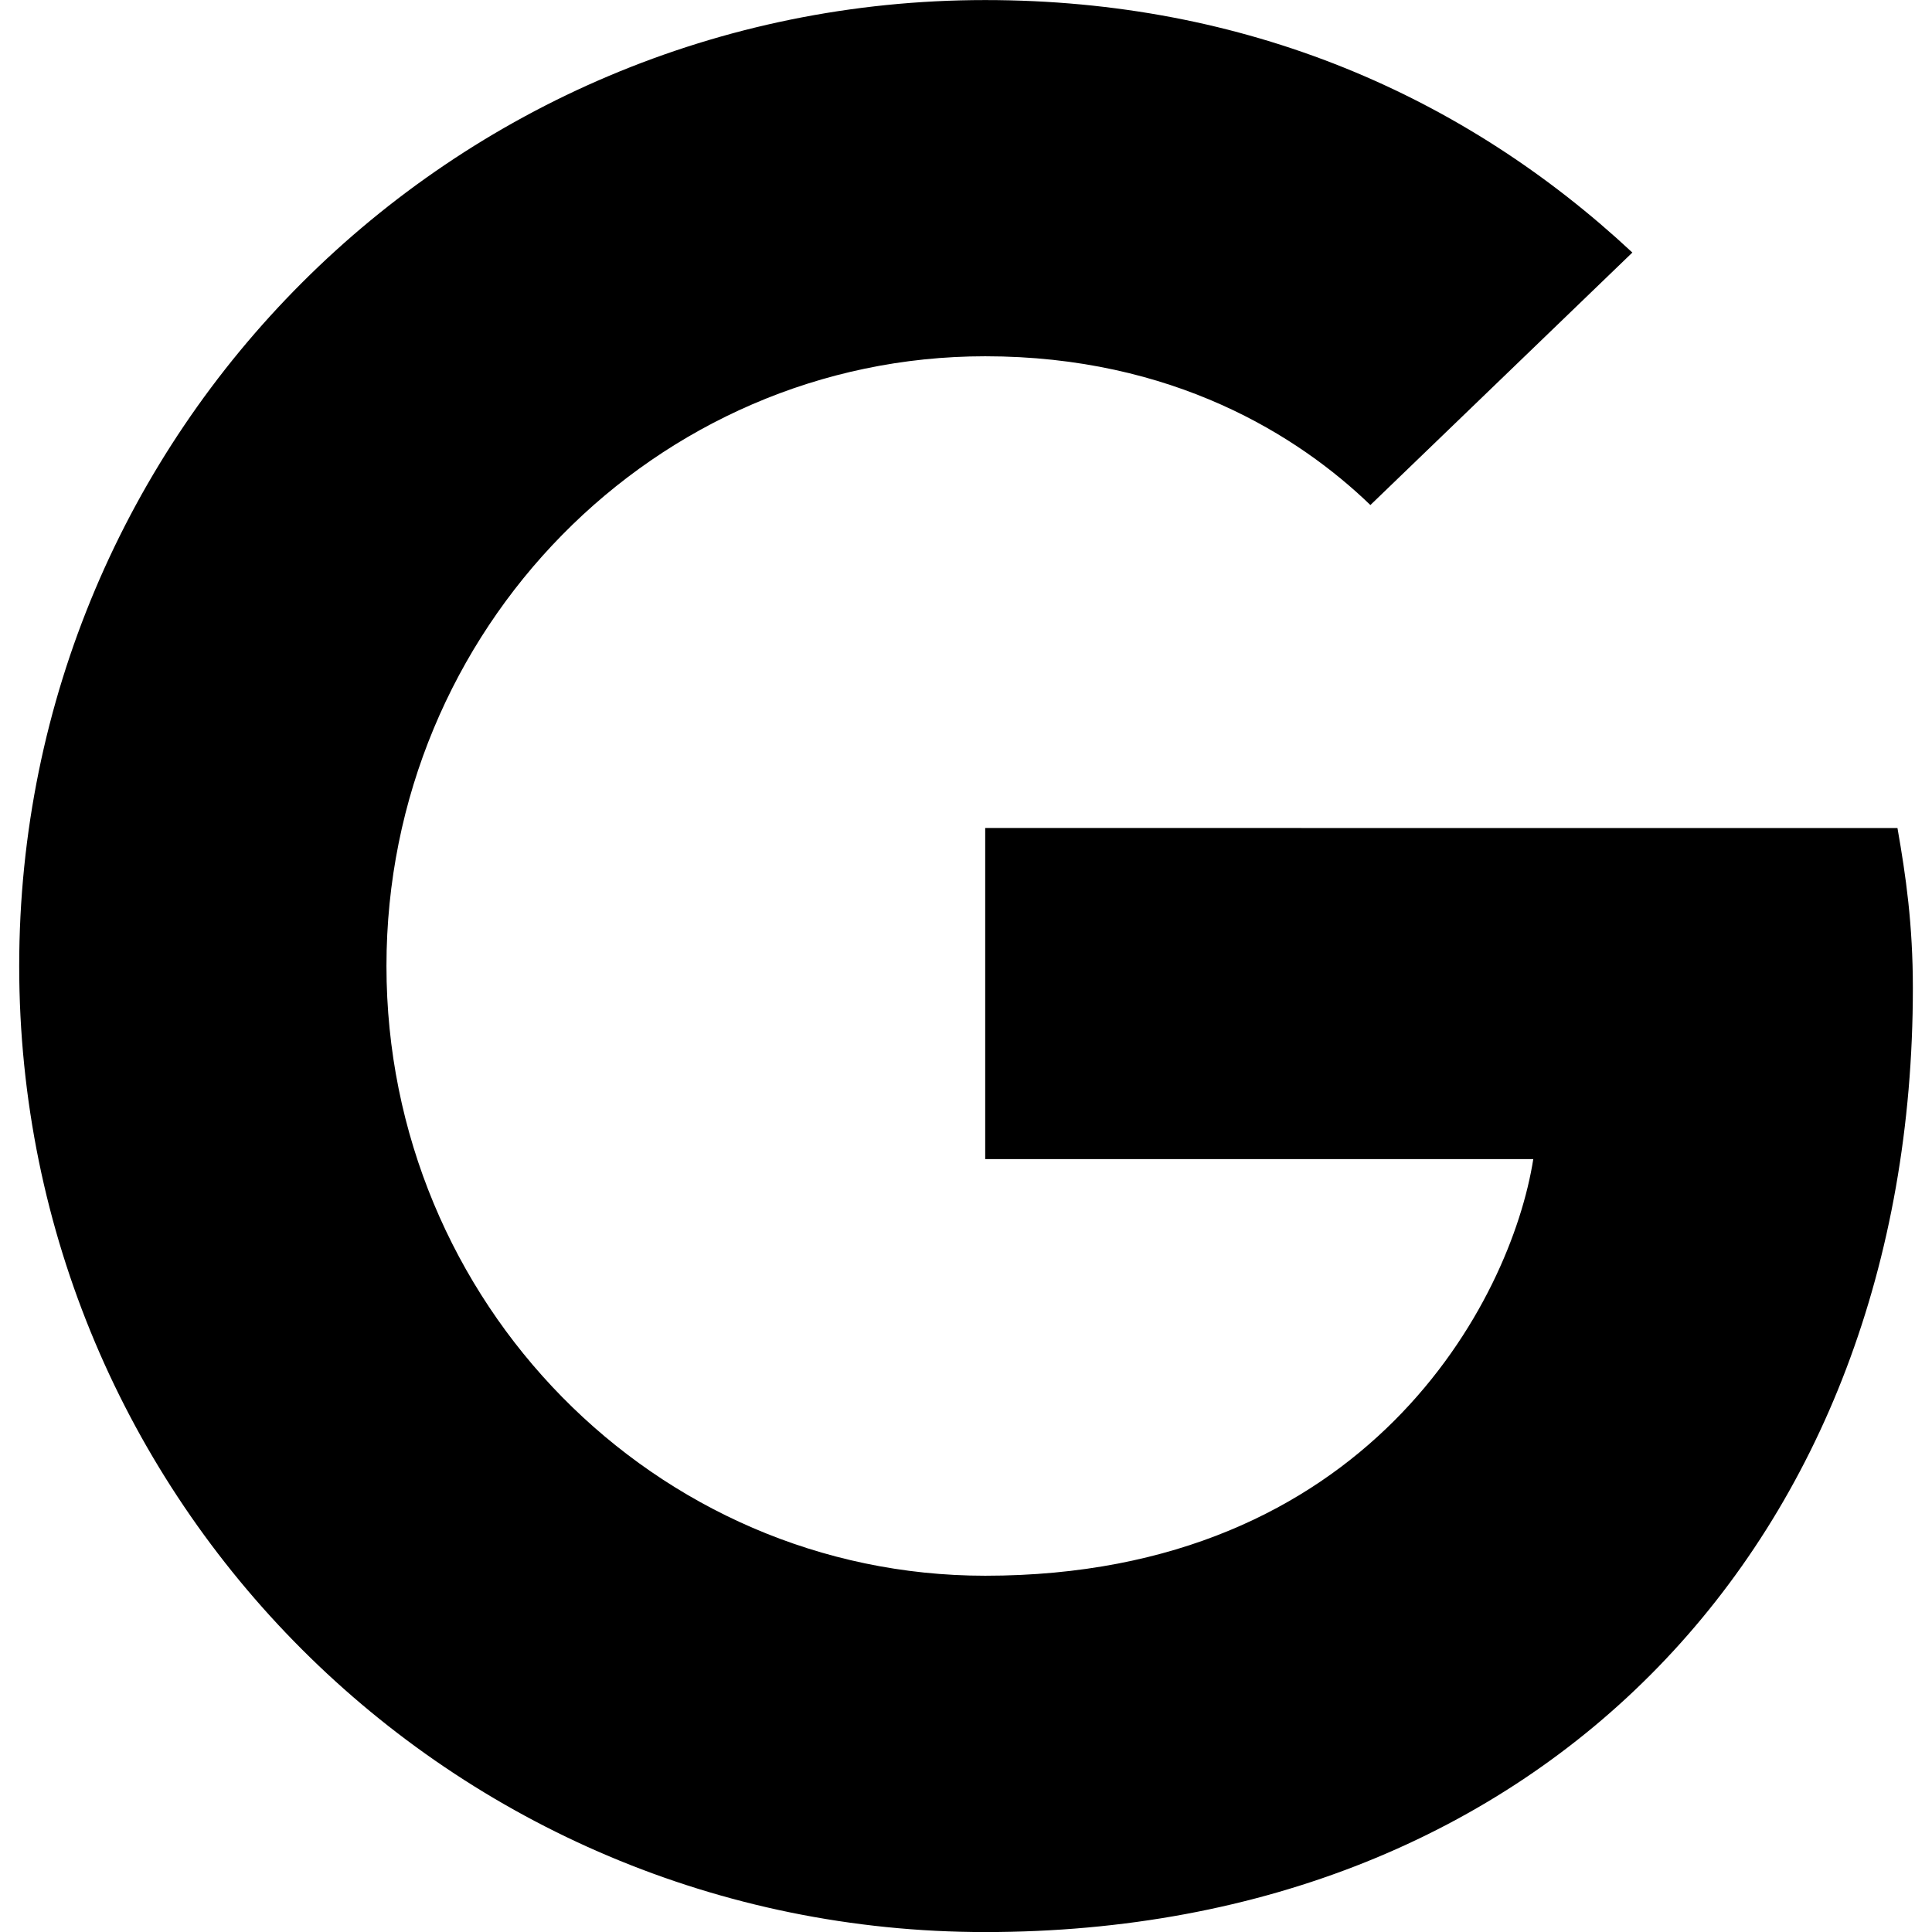
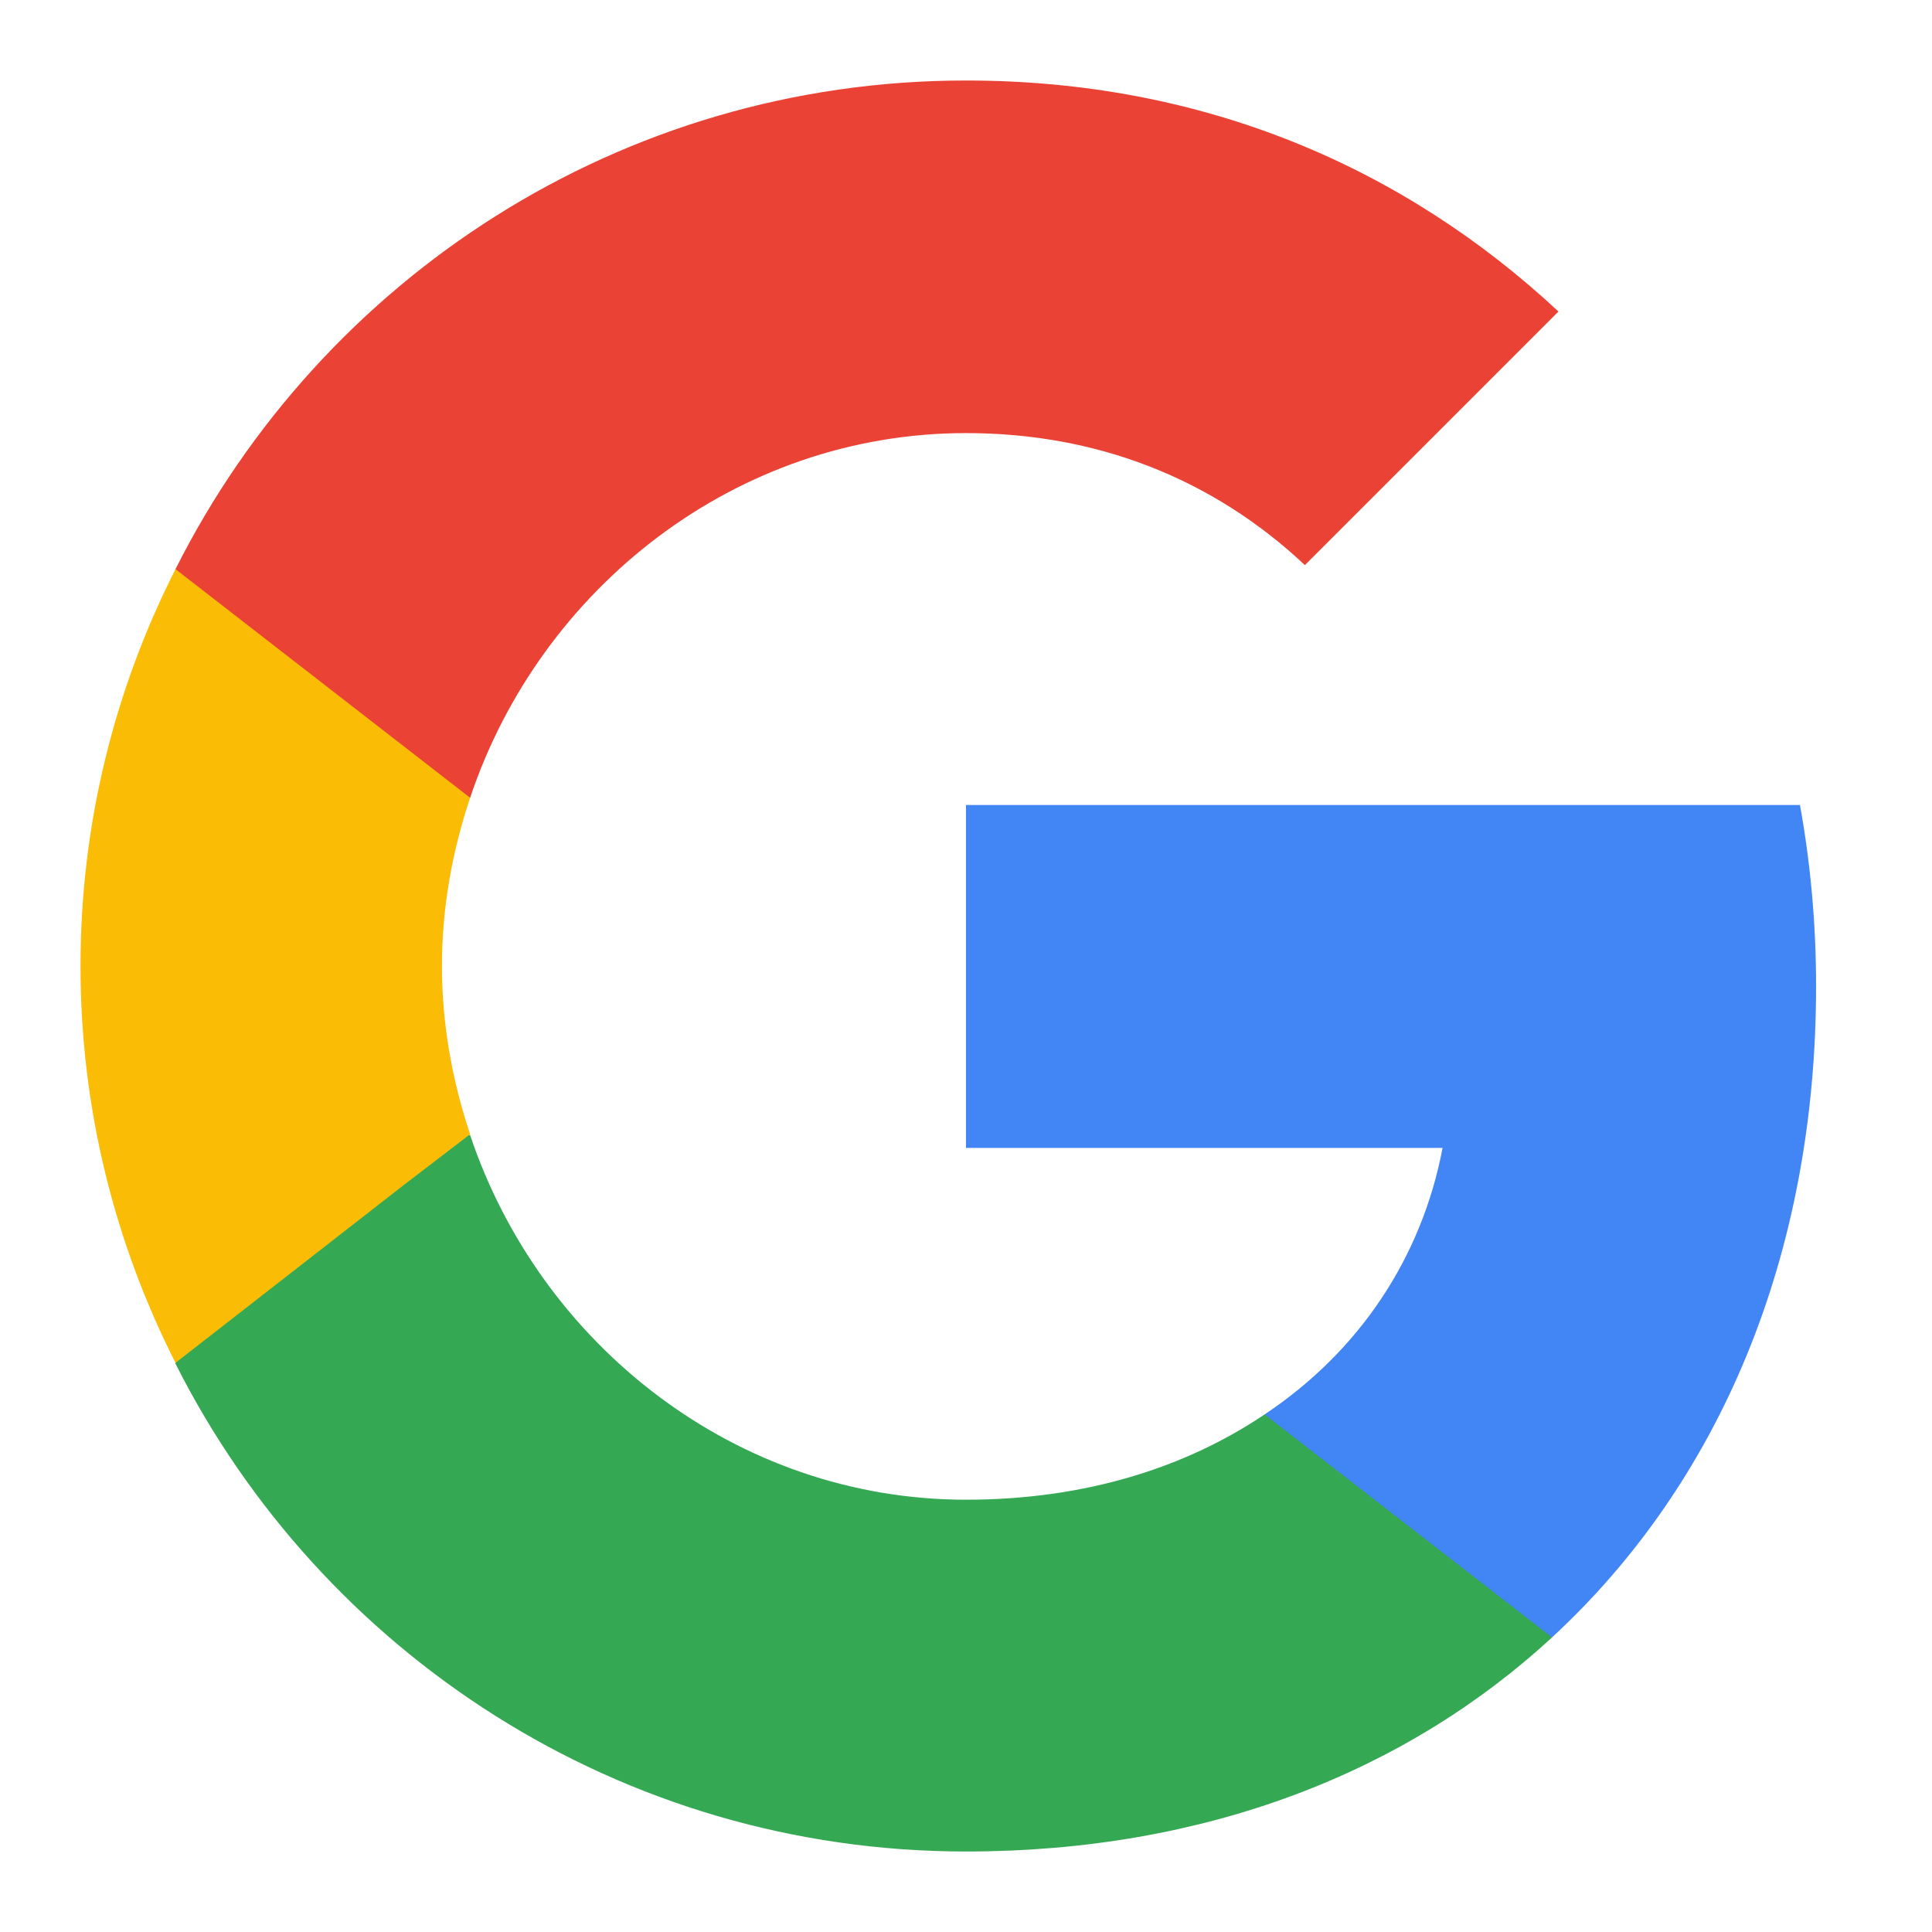
- <svg xmlns="http://www.w3.org/2000/svg" fill="#000000" width="800px" height="800px" viewBox="0 0 32 32">
-   <path d="M16.318 13.714v5.484h9.078c-0.37 2.354-2.745 6.901-9.078 6.901-5.458 0-9.917-4.521-9.917-10.099s4.458-10.099 9.917-10.099c3.109 0 5.193 1.318 6.38 2.464l4.339-4.182c-2.786-2.599-6.396-4.182-10.719-4.182-8.844 0-16 7.151-16 16s7.156 16 16 16c9.234 0 15.365-6.49 15.365-15.635 0-1.052-0.115-1.854-0.255-2.651z" />
+ <svg xmlns="http://www.w3.org/2000/svg" height="24" viewBox="0 0 24 24" width="24">
+   <path d="M22.56 12.25c0-.78-.07-1.53-.2-2.25H12v4.26h5.92c-.26 1.37-1.04 2.53-2.21 3.31v2.77h3.57c2.08-1.92 3.28-4.74 3.28-8.09z" fill="#4285F4" />
+   <path d="M12 23c2.97 0 5.46-.98 7.28-2.66l-3.57-2.77c-.98.66-2.23 1.06-3.71 1.06-2.86 0-5.29-1.93-6.16-4.53H2.18v2.84C3.99 20.53 7.7 23 12 23z" fill="#34A853" />
+   <path d="M5.84 14.09c-.22-.66-.35-1.36-.35-2.09s.13-1.43.35-2.09V7.07H2.18C1.43 8.55 1 10.22 1 12s.43 3.45 1.18 4.93l2.85-2.22.81-.62z" fill="#FBBC05" />
+   <path d="M12 5.38c1.62 0 3.06.56 4.21 1.64l3.15-3.15C17.45 2.09 14.97 1 12 1 7.7 1 3.99 3.47 2.18 7.07l3.66 2.84c.87-2.6 3.3-4.53 6.16-4.53z" fill="#EA4335" />
+   <path d="M1 1h22v22H1z" fill="none" />
</svg>
